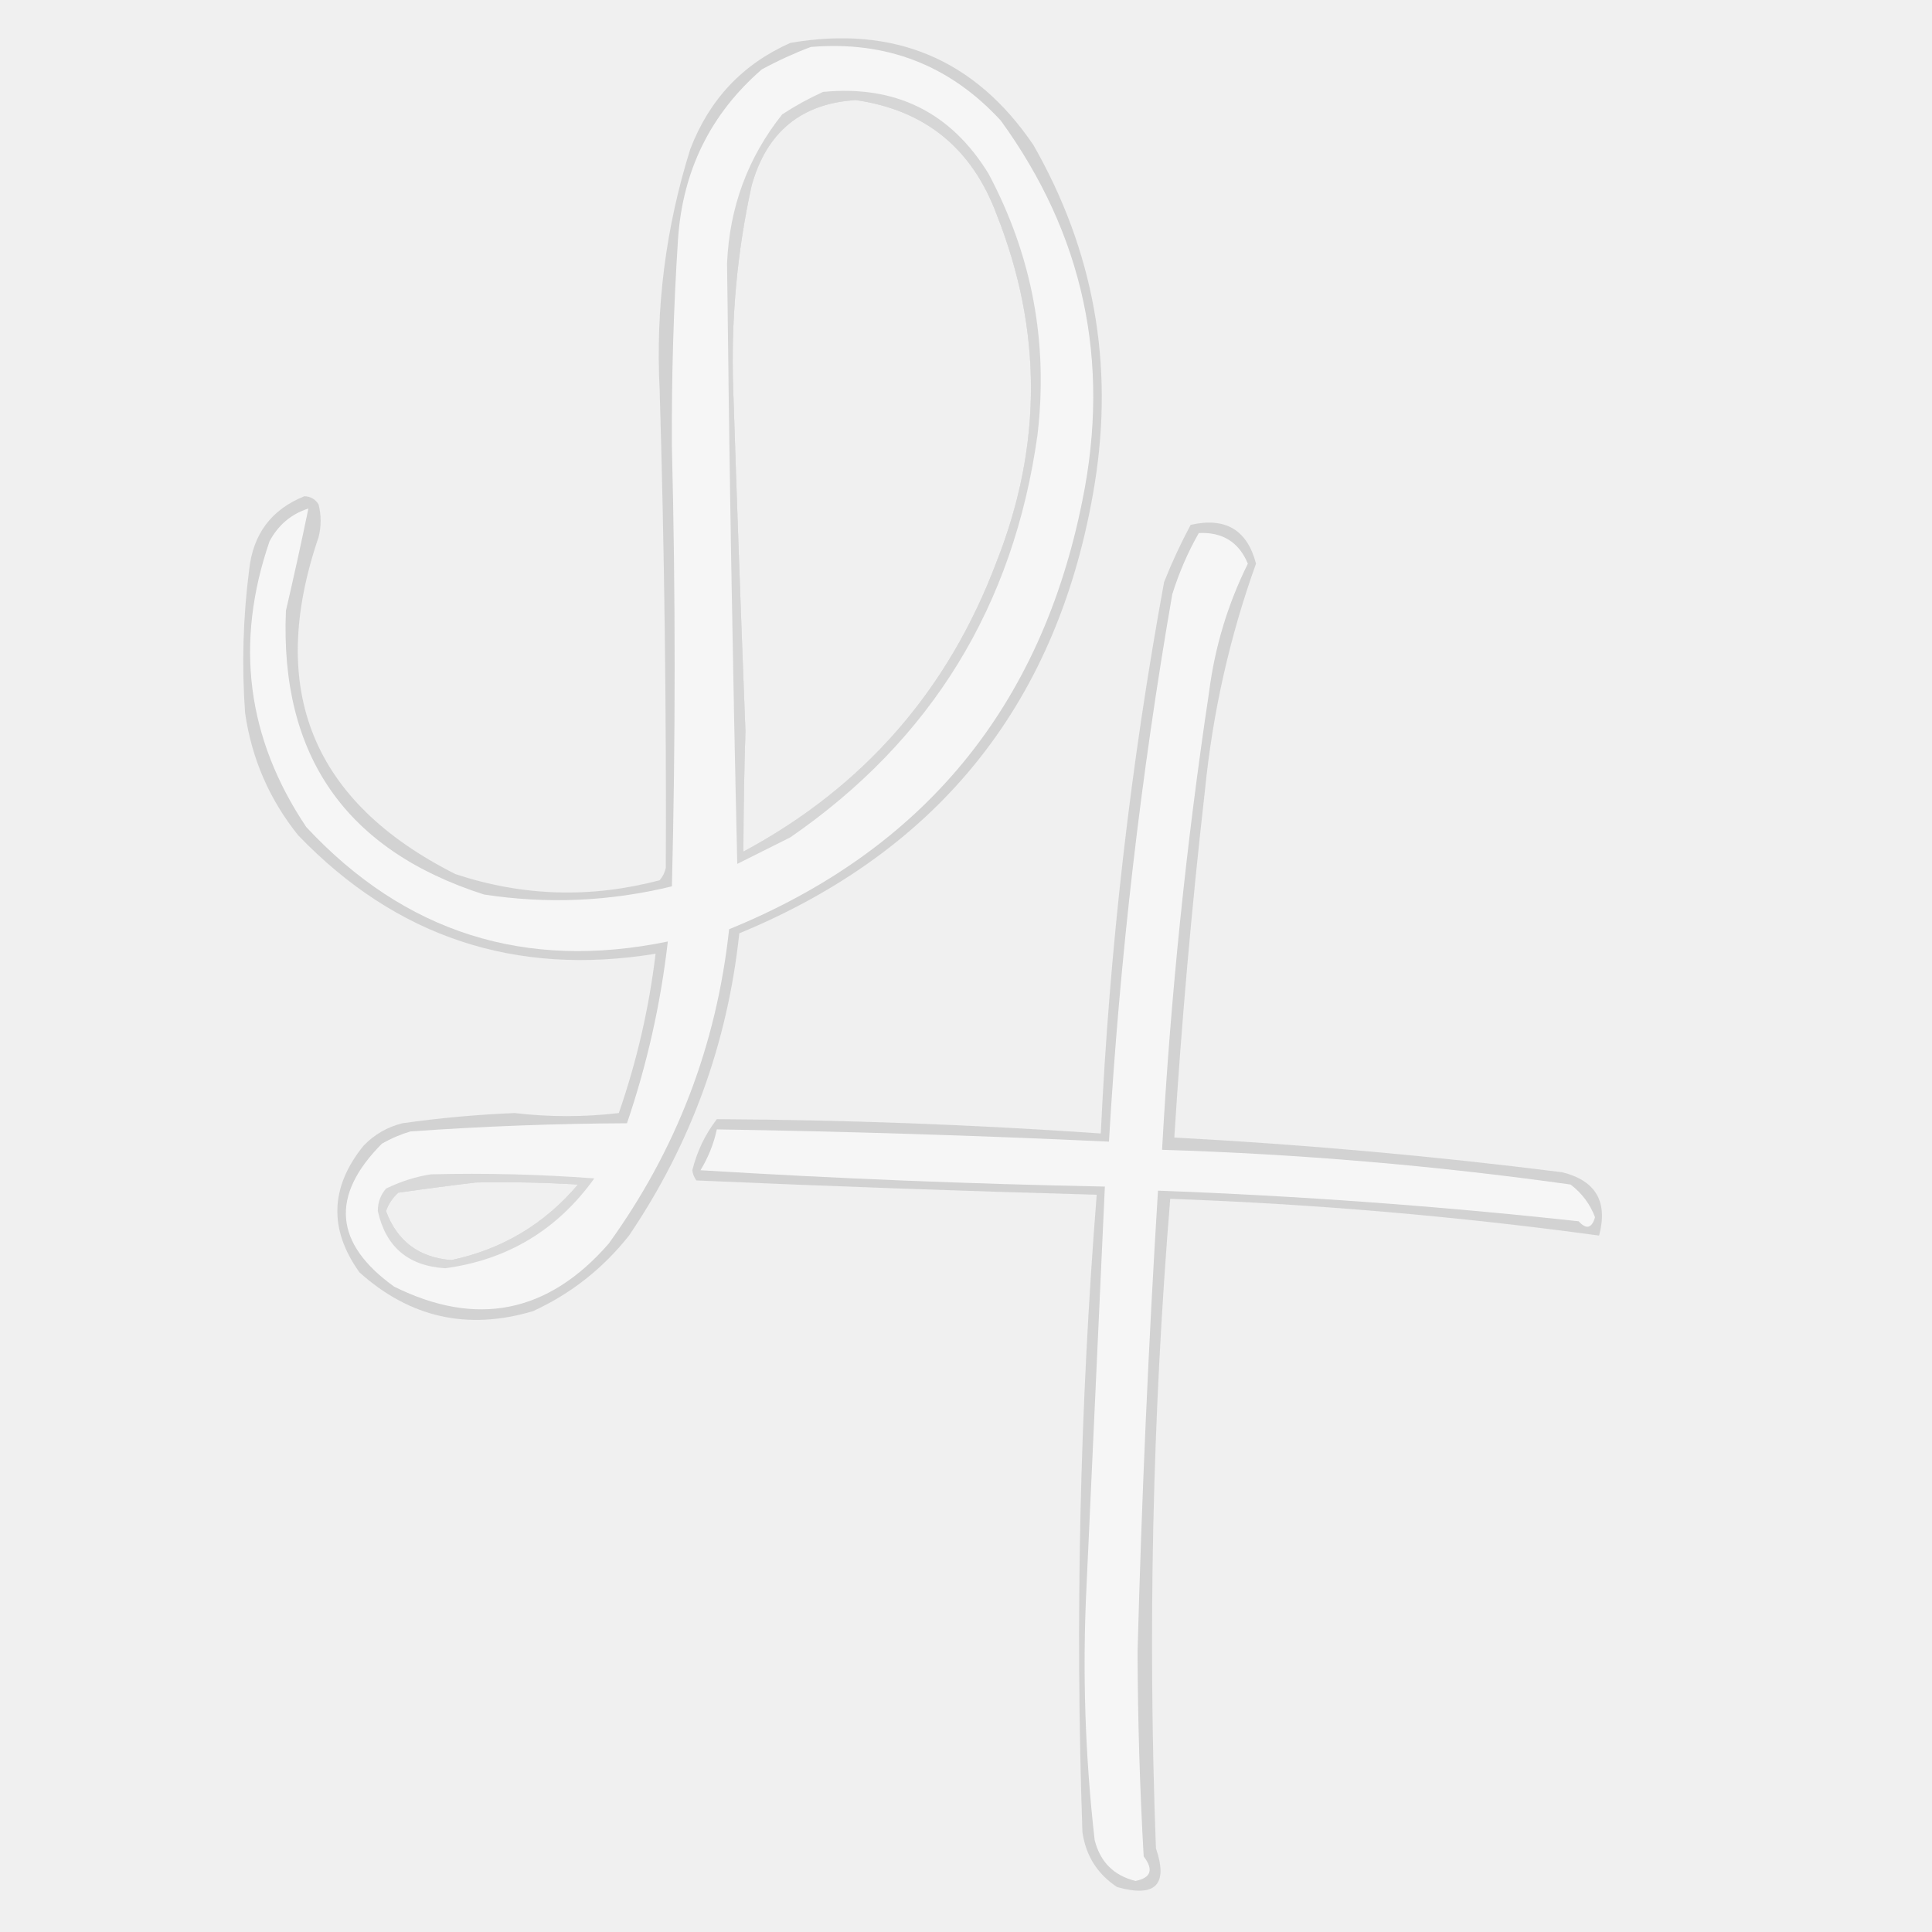
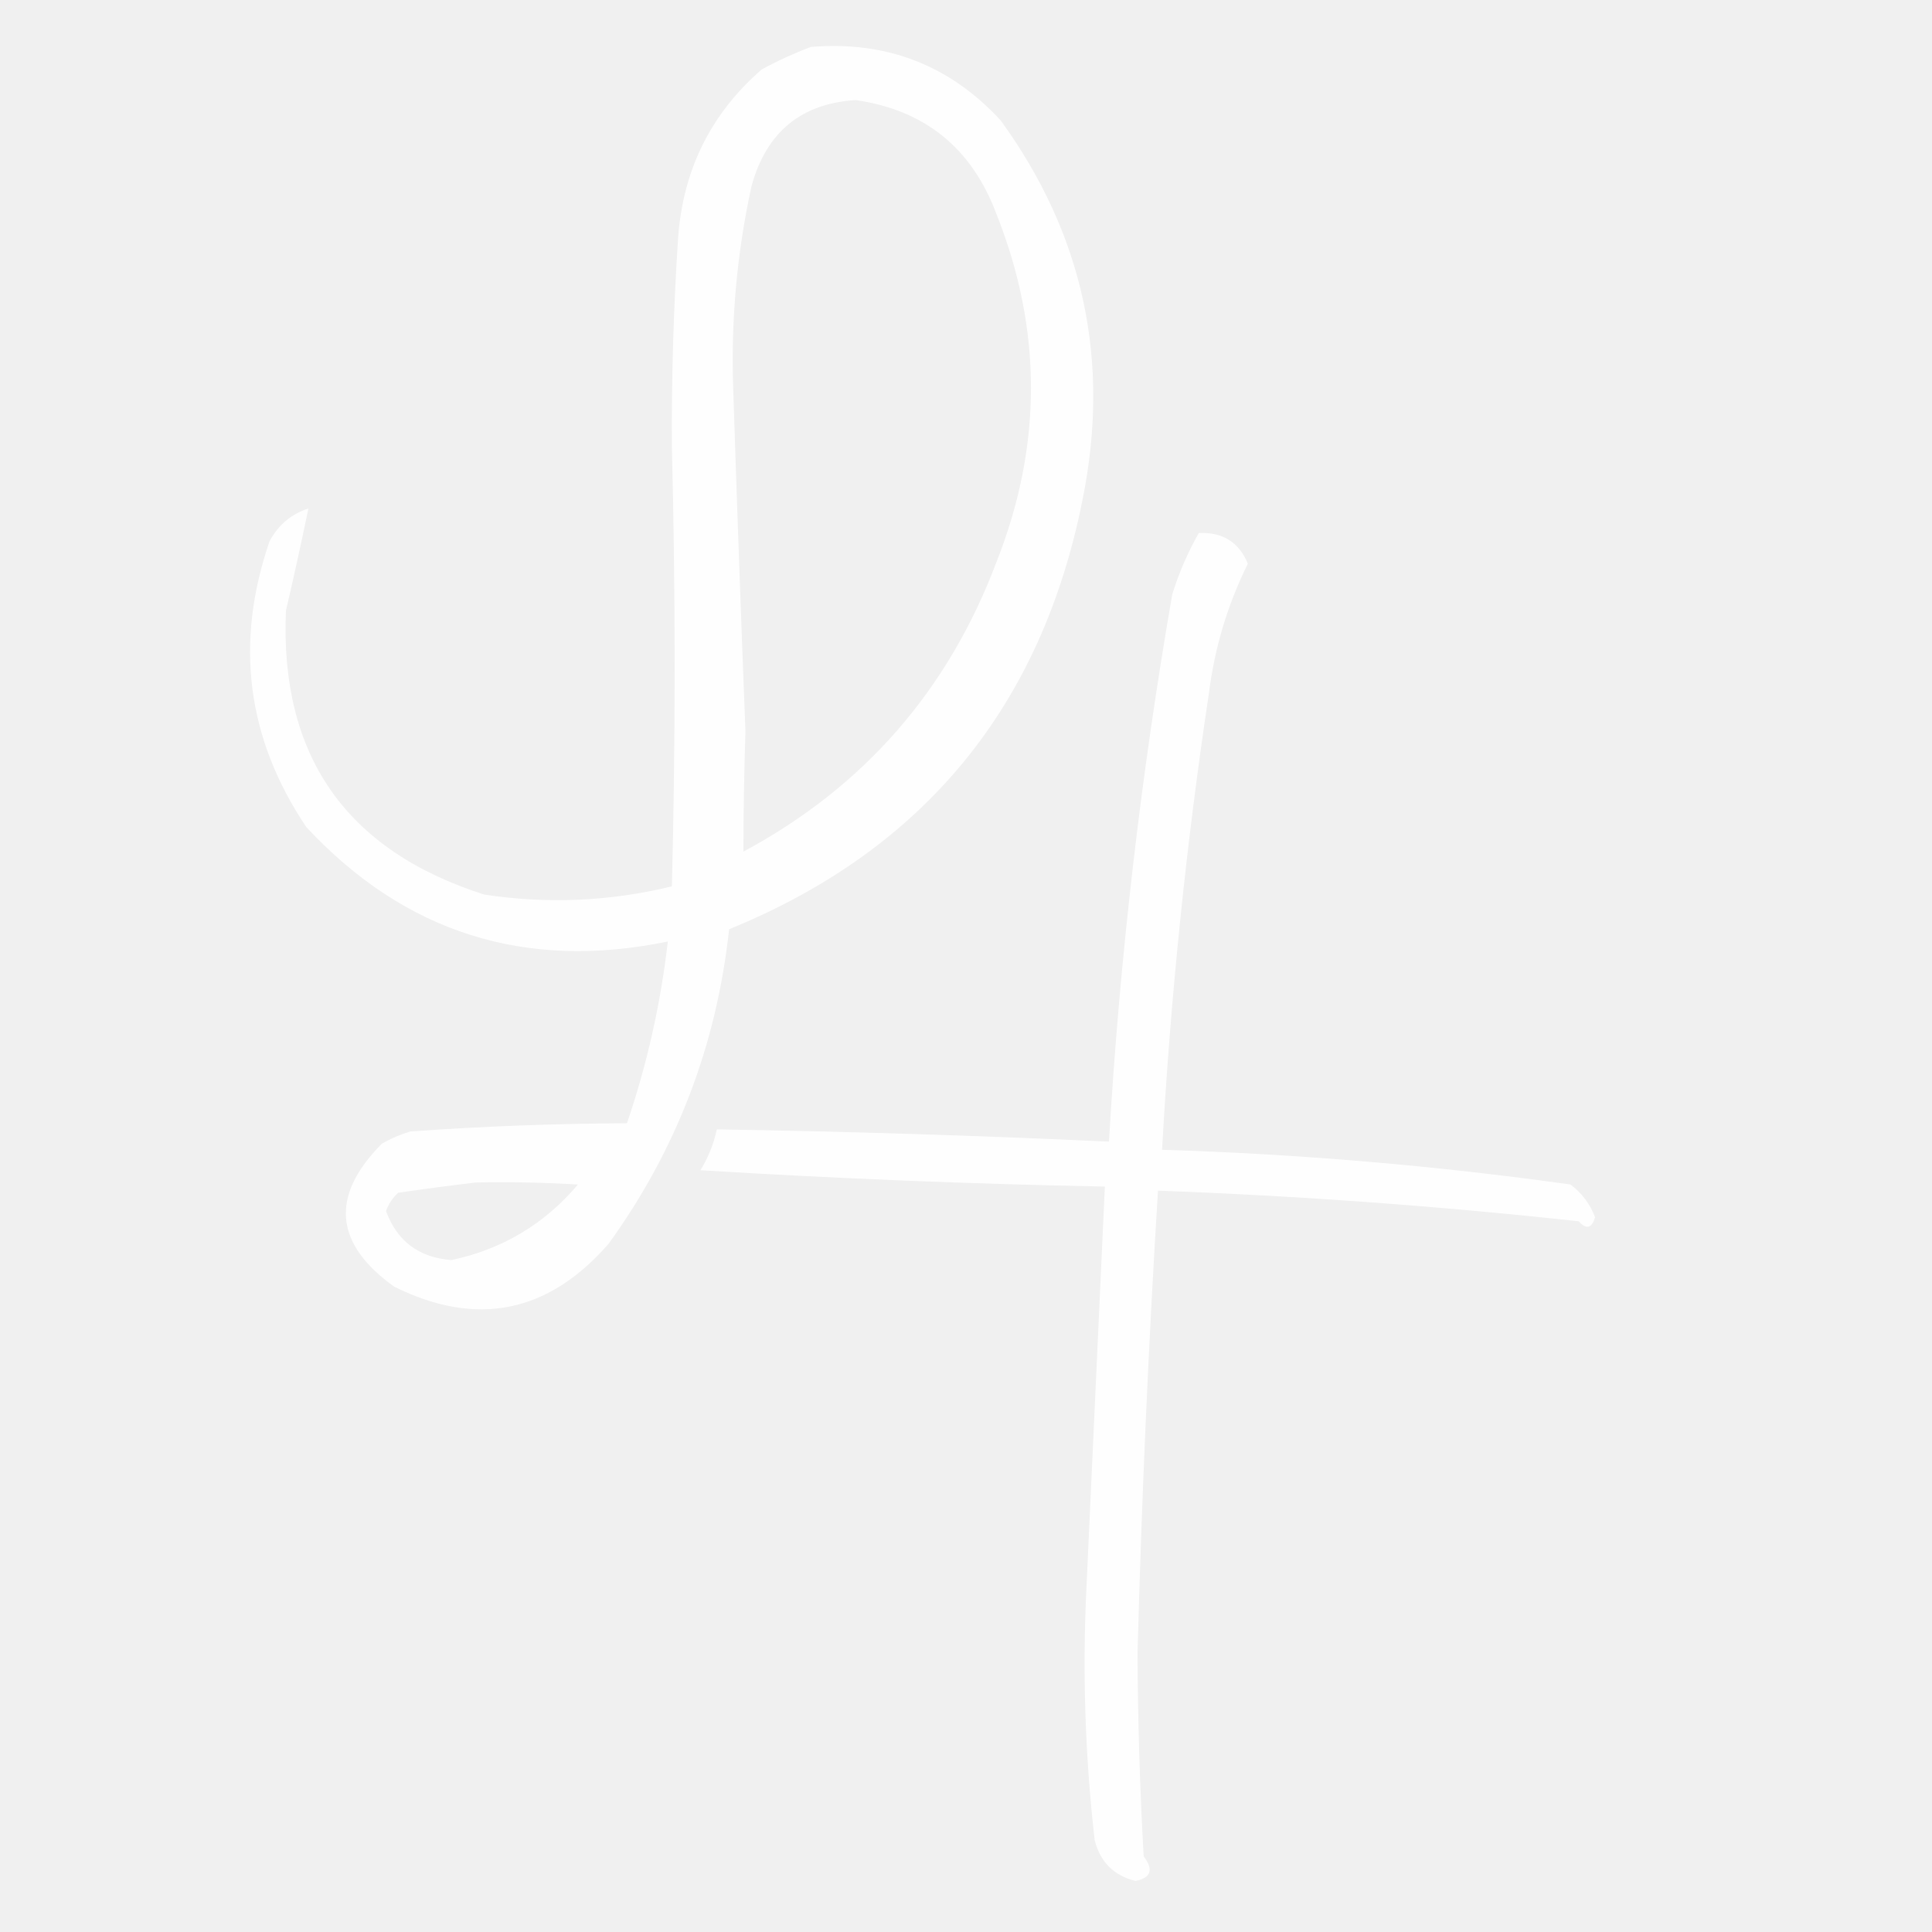
<svg xmlns="http://www.w3.org/2000/svg" version="1.1" width="473px" height="473px" style="shape-rendering:geometricPrecision; text-rendering:geometricPrecision; image-rendering:optimizeQuality; fill-rule:evenodd; clip-rule:evenodd">
  <g>
-     <path style="opacity:0.132" fill="#0a0a0a" d="M 193.5,10.5 C 218.9,6.129 238.733,14.462 253,35.5C 267.765,61.332 272.765,88.998 268,118.5C 259.375,171.441 230.375,208.107 181,228.5C 178.113,255.501 169.113,280.168 154,302.5C 147.602,310.573 139.769,316.74 130.5,321C 114.504,325.766 100.338,322.6 88,311.5C 80.47,300.971 80.803,290.637 89,280.5C 91.626,277.769 94.793,275.936 98.5,275C 107.621,273.709 116.787,272.875 126,272.5C 134.515,273.502 143.015,273.502 151.5,272.5C 155.902,259.822 158.902,246.822 160.5,233.5C 126.133,239.1 96.967,229.433 73,204.5C 65.938,195.706 61.604,185.706 60,174.5C 59.168,162.794 59.501,151.128 61,139.5C 61.944,130.736 66.444,124.736 74.5,121.5C 76.029,121.529 77.196,122.196 78,123.5C 78.667,126.167 78.667,128.833 78,131.5C 65.256,168.831 76.423,196.331 111.5,214C 127.996,219.463 144.663,219.963 161.5,215.5C 162.251,214.624 162.751,213.624 163,212.5C 163.16,173.528 162.66,134.528 161.5,95.5C 160.475,75.363 162.975,55.697 169,36.5C 173.653,24.352 181.819,15.685 193.5,10.5 Z M 209.5,24.5 C 226.46,26.948 237.96,36.281 244,52.5C 255.211,80.78 255.211,109.114 244,137.5C 232.156,169.002 211.489,192.669 182,208.5C 182.02,198.683 182.186,188.85 182.5,179C 181.405,151.003 180.405,123.003 179.5,95C 178.933,78.298 180.433,61.798 184,45.5C 187.651,32.329 196.151,25.329 209.5,24.5 Z M 116.5,289.5 C 124.84,289.334 133.173,289.5 141.5,290C 133.299,299.693 122.966,305.859 110.5,308.5C 102.549,307.87 97.216,303.87 94.5,296.5C 95.128,294.742 96.128,293.242 97.5,292C 103.966,291.071 110.299,290.237 116.5,289.5 Z" />
+     <path style="opacity:0.959" fill="#fff" d="M 198.5,11.5 C 217.006,9.943 232.506,15.943 245,29.5C 265.272,57.427 271.939,88.427 265,122.5C 254.888,173.096 226.055,208.096 178.5,227.5C 175.44,255.86 165.607,281.526 149,304.5C 134.172,321.503 116.672,325.003 96.5,315C 81.805,304.449 80.805,292.782 93.5,280C 95.717,278.725 98.051,277.725 100.5,277C 118.129,275.752 135.795,275.086 153.5,275C 158.424,260.548 161.758,245.714 163.5,230.5C 128.601,237.698 99.101,228.365 75,202.5C 60.412,180.768 57.412,157.434 66,132.5C 68.163,128.492 71.33,125.826 75.5,124.5C 73.782,132.829 71.949,141.162 70,149.5C 68.5,184.999 84.667,208.166 118.5,219C 133.969,221.368 149.302,220.701 164.5,217C 165.393,181.236 165.393,145.403 164.5,109.5C 164.395,92.471 164.895,75.471 166,58.5C 167.153,41.695 173.986,27.862 186.5,17C 190.451,14.855 194.451,13.021 198.5,11.5 Z M 209.5,24.5 C 196.151,25.329 187.651,32.329 184,45.5C 180.433,61.798 178.933,78.298 179.5,95C 180.405,123.003 181.405,151.003 182.5,179C 182.186,188.85 182.02,198.683 182,208.5C 211.489,192.669 232.156,169.002 244,137.5C 255.211,109.114 255.211,80.78 244,52.5C 237.96,36.281 226.46,26.948 209.5,24.5 Z M 116.5,289.5 C 110.299,290.237 103.966,291.071 97.5,292C 96.128,293.242 95.128,294.742 94.5,296.5C 97.216,303.87 102.549,307.87 110.5,308.5C 122.966,305.859 133.299,299.693 141.5,290C 133.173,289.5 124.84,289.334 116.5,289.5 Z" />
  </g>
  <g>
-     <path style="opacity:0.959" fill="#f8f8f8" d="M 198.5,11.5 C 217.006,9.943 232.506,15.943 245,29.5C 265.272,57.427 271.939,88.427 265,122.5C 254.888,173.096 226.055,208.096 178.5,227.5C 175.44,255.86 165.607,281.526 149,304.5C 134.172,321.503 116.672,325.003 96.5,315C 81.805,304.449 80.805,292.782 93.5,280C 95.717,278.725 98.051,277.725 100.5,277C 118.129,275.752 135.795,275.086 153.5,275C 158.424,260.548 161.758,245.714 163.5,230.5C 128.601,237.698 99.101,228.365 75,202.5C 60.412,180.768 57.412,157.434 66,132.5C 68.163,128.492 71.33,125.826 75.5,124.5C 73.782,132.829 71.949,141.162 70,149.5C 68.5,184.999 84.667,208.166 118.5,219C 133.969,221.368 149.302,220.701 164.5,217C 165.393,181.236 165.393,145.403 164.5,109.5C 164.395,92.471 164.895,75.471 166,58.5C 167.153,41.695 173.986,27.862 186.5,17C 190.451,14.855 194.451,13.021 198.5,11.5 Z M 209.5,24.5 C 196.151,25.329 187.651,32.329 184,45.5C 180.433,61.798 178.933,78.298 179.5,95C 180.405,123.003 181.405,151.003 182.5,179C 182.186,188.85 182.02,198.683 182,208.5C 211.489,192.669 232.156,169.002 244,137.5C 255.211,109.114 255.211,80.78 244,52.5C 237.96,36.281 226.46,26.948 209.5,24.5 Z M 116.5,289.5 C 110.299,290.237 103.966,291.071 97.5,292C 96.128,293.242 95.128,294.742 94.5,296.5C 97.216,303.87 102.549,307.87 110.5,308.5C 122.966,305.859 133.299,299.693 141.5,290C 133.173,289.5 124.84,289.334 116.5,289.5 Z" />
-   </g>
-   <g>
-     <path style="opacity:0.134" fill="#0b0b0b" d="M 201.5,22.5 C 219.252,20.793 232.752,27.46 242,42.5C 252.674,62.537 256.674,83.87 254,106.5C 248.17,148.359 228.004,181.193 193.5,205C 189.167,207.167 184.833,209.333 180.5,211.5C 179.369,162.528 178.535,113.528 178,64.5C 178.576,50.761 183.076,38.594 191.5,28C 194.767,25.87 198.1,24.037 201.5,22.5 Z M 209.5,24.5 C 196.151,25.329 187.651,32.329 184,45.5C 180.433,61.798 178.933,78.298 179.5,95C 180.405,123.003 181.405,151.003 182.5,179C 182.186,188.85 182.02,198.683 182,208.5C 211.489,192.669 232.156,169.002 244,137.5C 255.211,109.114 255.211,80.78 244,52.5C 237.96,36.281 226.46,26.948 209.5,24.5 Z" />
-   </g>
-   <g>
-     <path style="opacity:0.134" fill="#101010" d="M 291.5,128.5 C 300.027,126.559 305.36,129.726 307.5,138C 301.075,155.878 296.908,174.378 295,193.5C 291.783,221.775 289.283,250.108 287.5,278.5C 319.268,280.187 350.935,283.021 382.5,287C 390.706,289.057 393.706,294.224 391.5,302.5C 356.702,297.761 321.702,294.761 286.5,293.5C 282.159,346.436 280.992,399.436 283,452.5C 286.05,461.452 282.883,464.619 273.5,462C 268.655,458.811 265.822,454.311 265,448.5C 263.208,396.434 264.374,344.434 268.5,292.5C 235.817,291.603 203.15,290.436 170.5,289C 169.941,288.275 169.608,287.442 169.5,286.5C 170.649,281.864 172.649,277.697 175.5,274C 206.865,274.168 238.198,275.335 269.5,277.5C 271.638,232.145 276.805,187.145 285,142.5C 286.907,137.687 289.074,133.02 291.5,128.5 Z" />
-   </g>
-   <g>
-     <path style="opacity:0.958" fill="#f8f8f8" d="M 293.5,130.5 C 299.314,130.234 303.314,132.734 305.5,138C 300.575,147.948 297.408,158.448 296,169.5C 290.411,206.649 286.578,243.983 284.5,281.5C 317.991,282.525 351.325,285.358 384.5,290C 387.284,292.112 389.284,294.779 390.5,298C 389.709,300.734 388.376,301.068 386.5,299C 352.258,295.266 317.925,292.766 283.5,291.5C 281.169,329.135 279.503,366.801 278.5,404.5C 278.556,421.181 279.056,437.847 280,454.5C 282.478,457.738 281.811,459.738 278,460.5C 272.691,459.191 269.357,455.857 268,450.5C 265.652,429.892 264.985,409.225 266,388.5C 267.487,355.83 268.987,323.164 270.5,290.5C 237.473,289.855 204.473,288.521 171.5,286.5C 173.406,283.36 174.74,280.027 175.5,276.5C 207.516,277.012 239.516,278.012 271.5,279.5C 274.136,234.531 279.303,189.865 287,145.5C 288.648,140.21 290.815,135.21 293.5,130.5 Z" />
-   </g>
-   <g>
-     <path style="opacity:0.126" fill="#121212" d="M 105.5,287.5 C 118.85,287.167 132.183,287.501 145.5,288.5C 136.448,301.105 124.281,308.439 109,310.5C 99.949,309.945 94.449,305.279 92.5,296.5C 92.486,294.407 93.152,292.574 94.5,291C 98.102,289.243 101.768,288.076 105.5,287.5 Z M 116.5,289.5 C 110.299,290.237 103.966,291.071 97.5,292C 96.128,293.242 95.128,294.742 94.5,296.5C 97.216,303.87 102.549,307.87 110.5,308.5C 122.966,305.859 133.299,299.693 141.5,290C 133.173,289.5 124.84,289.334 116.5,289.5 Z" />
+     <path style="opacity:0.958" fill="#fff" d="M 293.5,130.5 C 299.314,130.234 303.314,132.734 305.5,138C 300.575,147.948 297.408,158.448 296,169.5C 290.411,206.649 286.578,243.983 284.5,281.5C 317.991,282.525 351.325,285.358 384.5,290C 387.284,292.112 389.284,294.779 390.5,298C 389.709,300.734 388.376,301.068 386.5,299C 352.258,295.266 317.925,292.766 283.5,291.5C 281.169,329.135 279.503,366.801 278.5,404.5C 278.556,421.181 279.056,437.847 280,454.5C 282.478,457.738 281.811,459.738 278,460.5C 272.691,459.191 269.357,455.857 268,450.5C 265.652,429.892 264.985,409.225 266,388.5C 267.487,355.83 268.987,323.164 270.5,290.5C 237.473,289.855 204.473,288.521 171.5,286.5C 173.406,283.36 174.74,280.027 175.5,276.5C 207.516,277.012 239.516,278.012 271.5,279.5C 274.136,234.531 279.303,189.865 287,145.5C 288.648,140.21 290.815,135.21 293.5,130.5 Z" />
  </g>
</svg>
